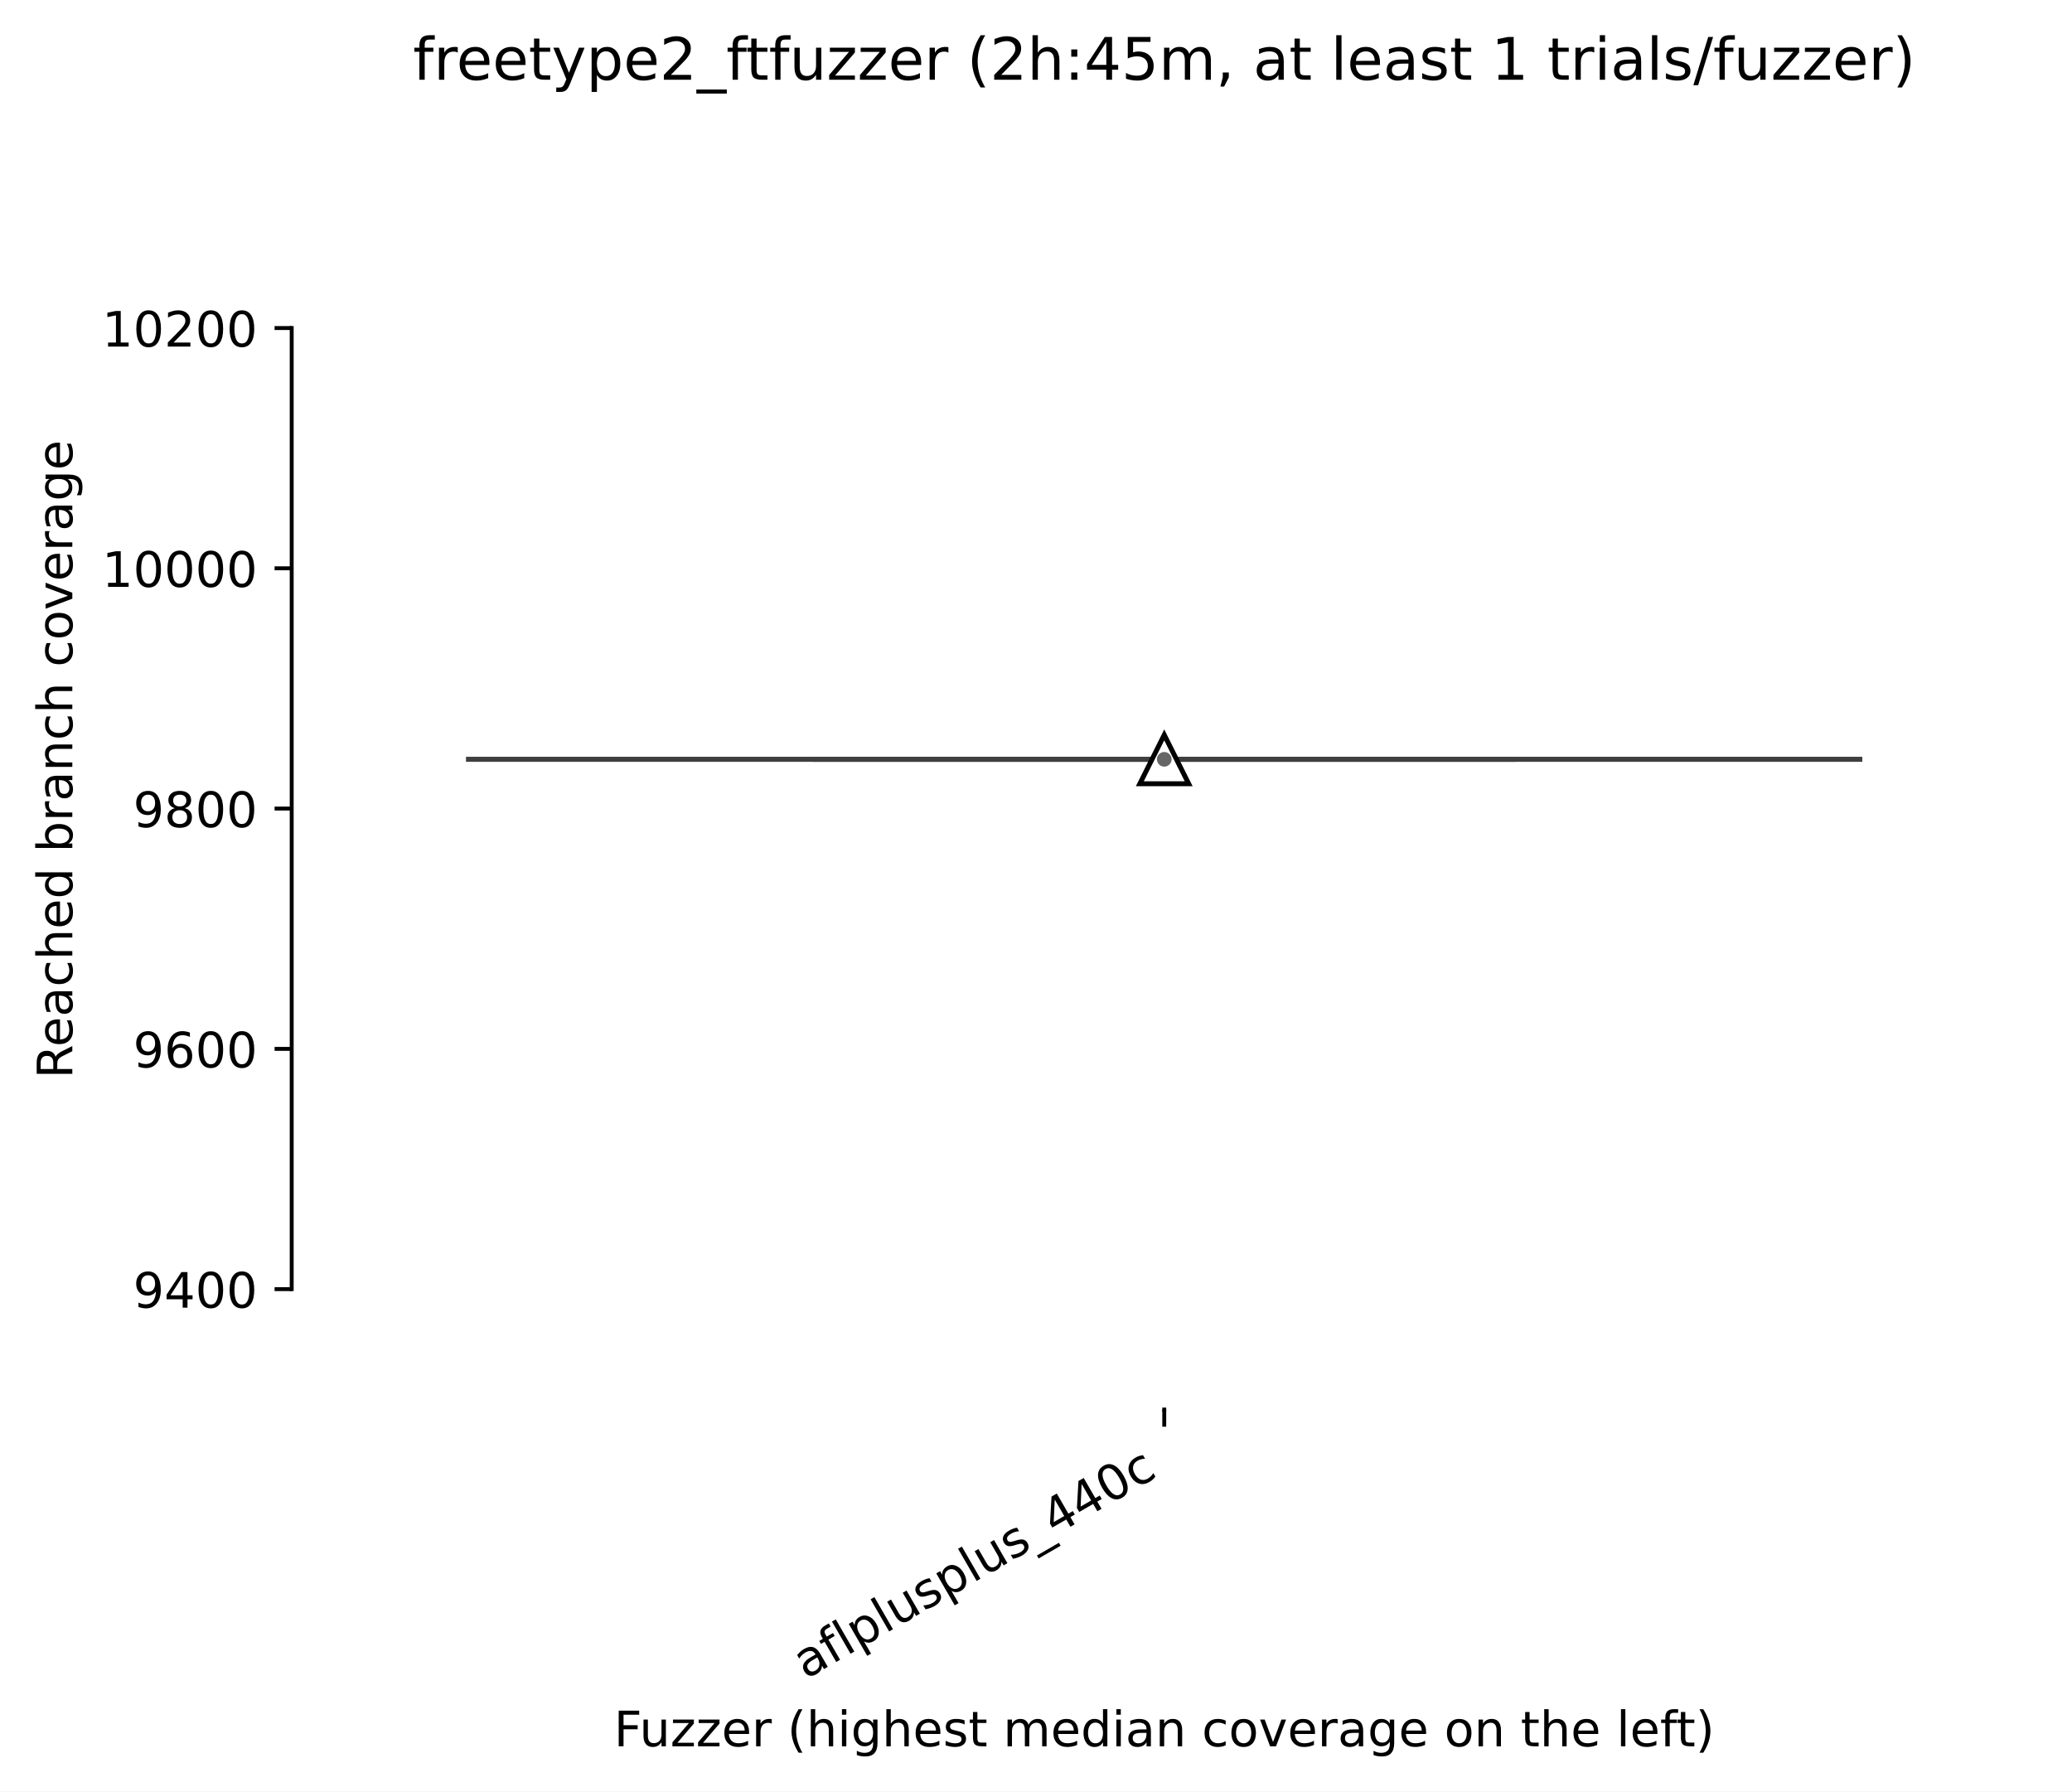
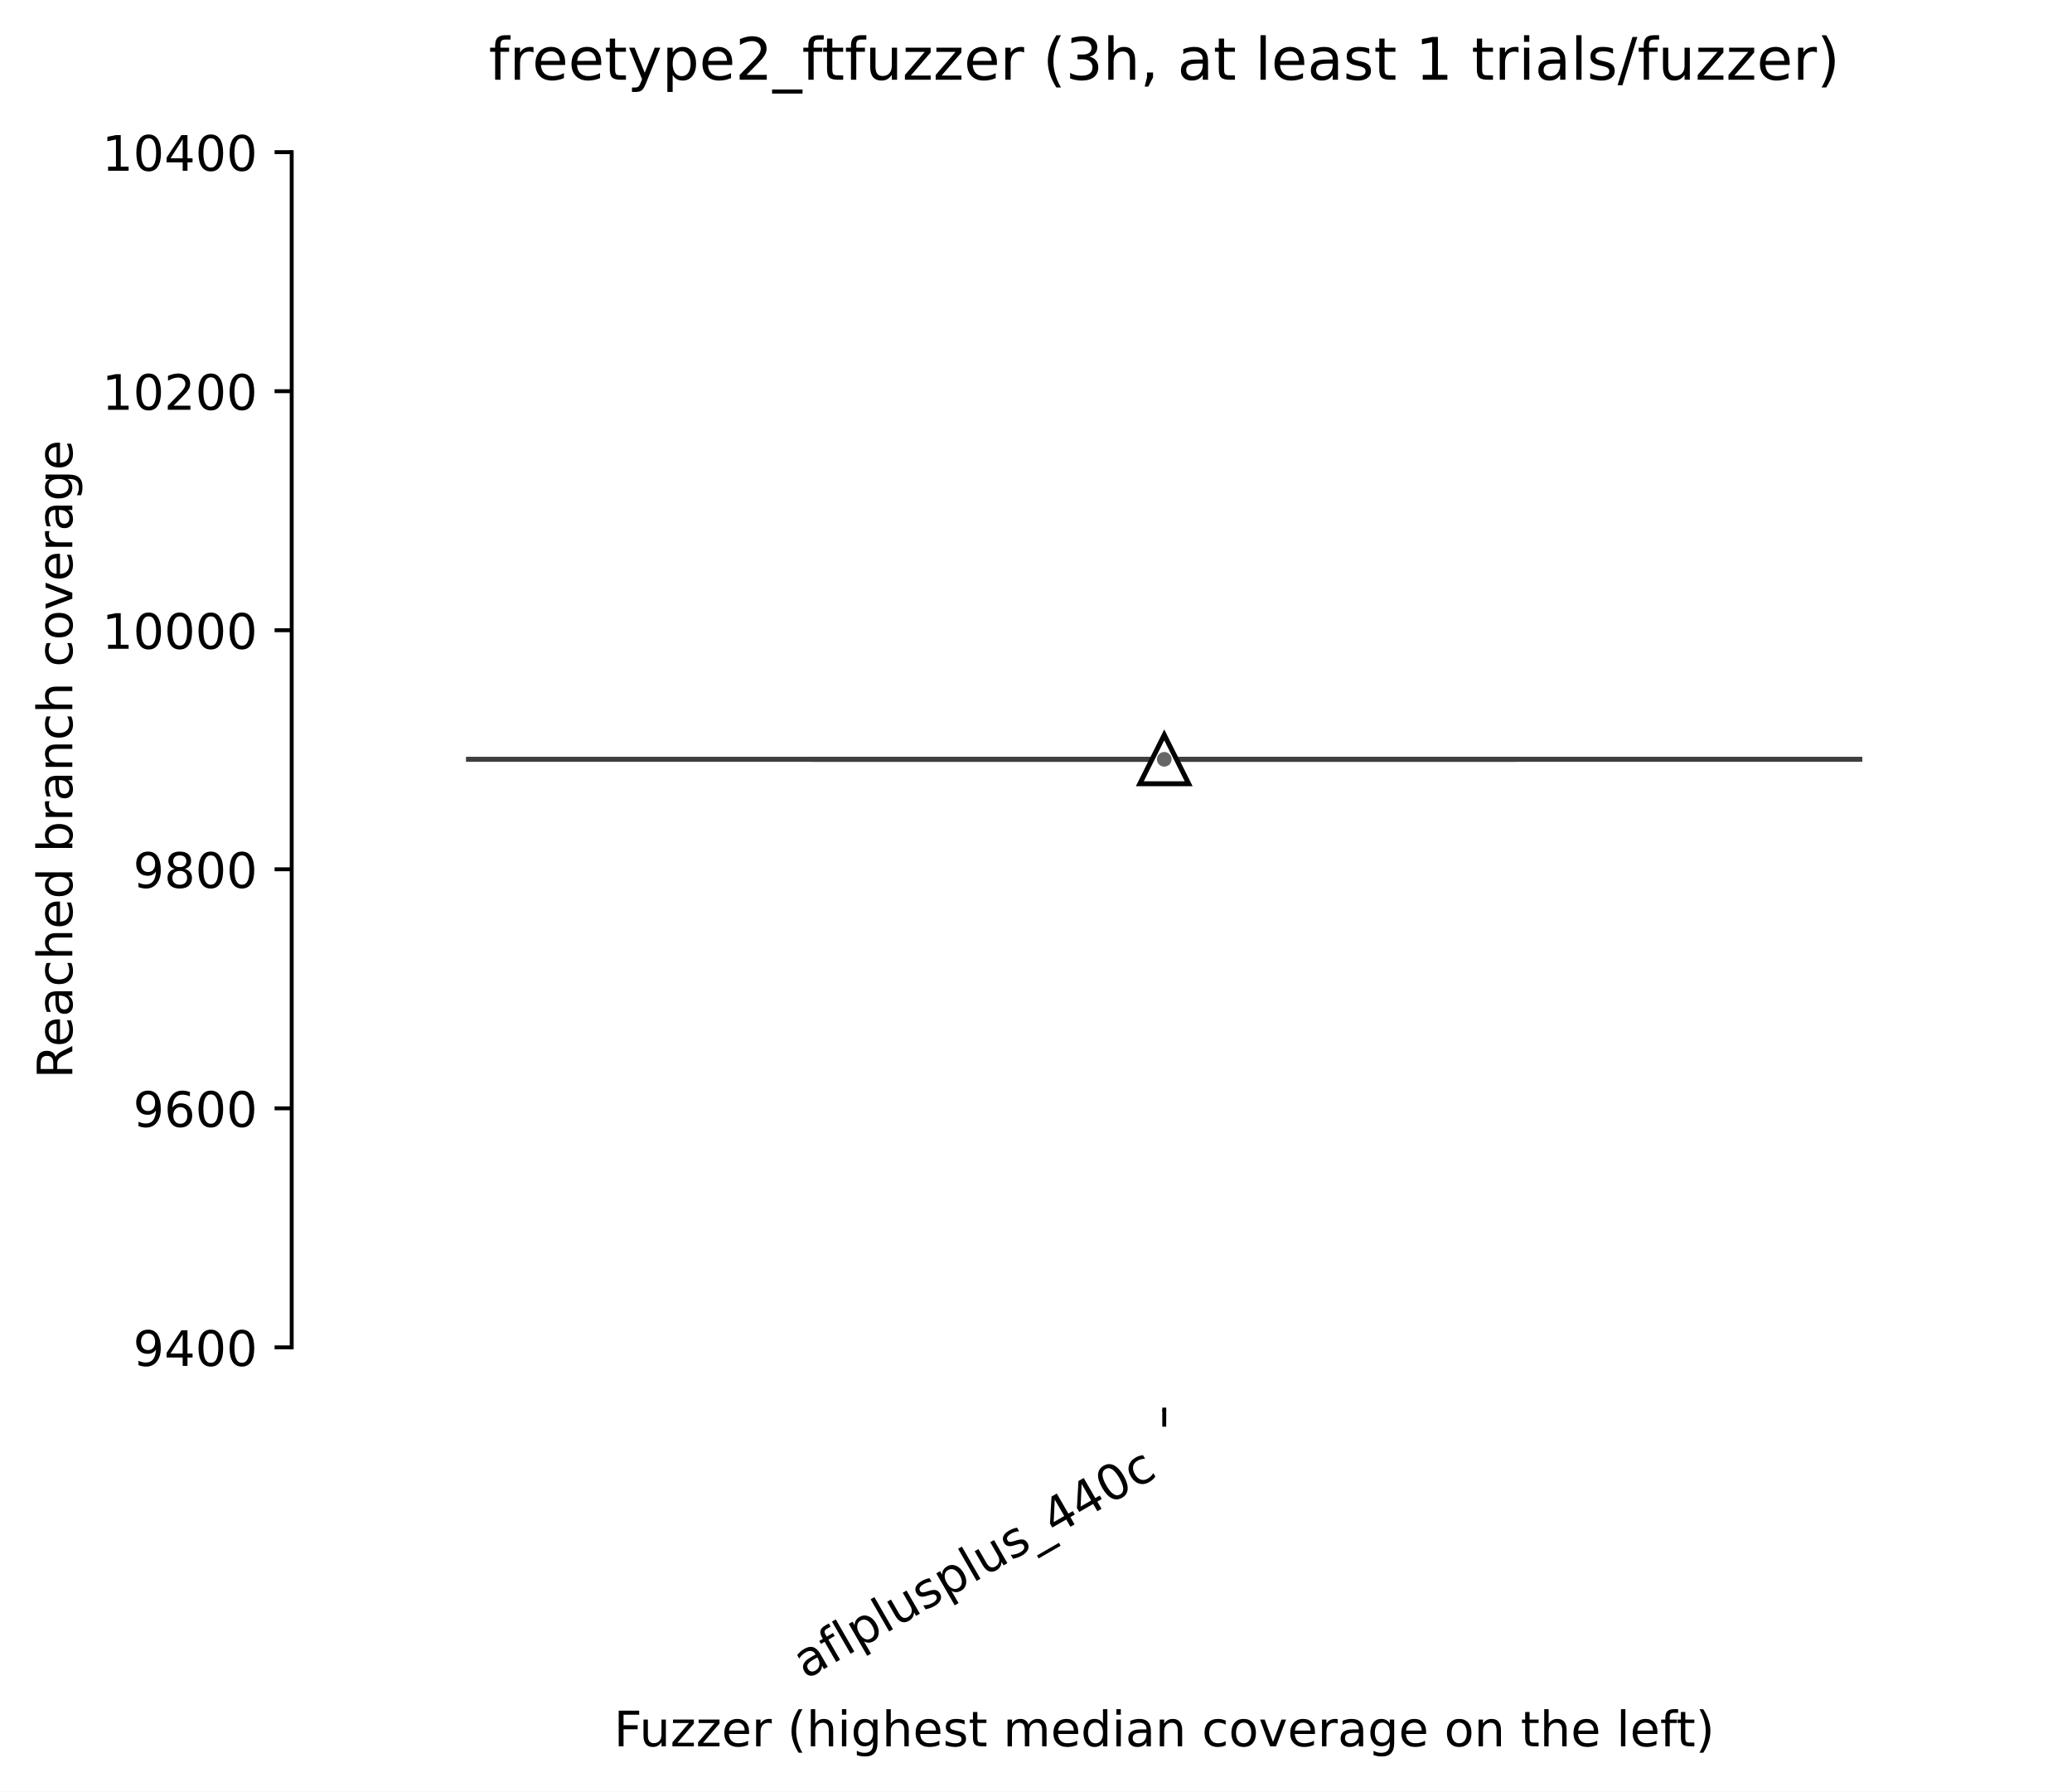
<svg xmlns="http://www.w3.org/2000/svg" xmlns:xlink="http://www.w3.org/1999/xlink" width="424.011pt" height="366.61pt" viewBox="0 0 424.011 366.61" version="1.1">
  <defs>
    <style type="text/css">*{stroke-linejoin: round; stroke-linecap: butt}</style>
  </defs>
  <g id="figure_1">
    <g id="patch_1">
      <path d="M 0 366.61  L 424.011 366.61  L 424.011 -0  L 0 -0  z " style="fill: #ffffff" />
    </g>
    <g id="axes_1">
      <g id="patch_2">
        <path d="M 59.691 288.43  L 416.811 288.43  L 416.811 22.318  L 59.691 22.318  z " style="fill: #ffffff" />
      </g>
      <g id="matplotlib.axis_1">
        <g id="xtick_1">
          <g id="line2d_1">
            <defs>
-               <path id="m649612349c" d="M 0 0  L 0 3.5  " style="stroke: #000000; stroke-width: 0.8" />
+               <path id="m489da31602" d="M 0 0  L 0 3.5  " style="stroke: #000000; stroke-width: 0.8" />
            </defs>
            <g>
-               <use xlink:href="#m649612349c" x="238.251" y="288.43" style="stroke: #000000; stroke-width: 0.8" />
+               <use xlink:href="#m489da31602" x="238.251" y="288.43" style="stroke: #000000; stroke-width: 0.8" />
            </g>
          </g>
          <g id="text_1">
            <g transform="translate(164.8804 343.6903) rotate(-30) scale(0.1 -0.1)">
              <defs>
                <path id="DejaVuSans-61" d="M 2194 1759  Q 1497 1759 1228 1600  Q 959 1441 959 1056  Q 959 750 1161 570  Q 1363 391 1709 391  Q 2188 391 2477 730  Q 2766 1069 2766 1631  L 2766 1759  L 2194 1759  z M 3341 1997  L 3341 0  L 2766 0  L 2766 531  Q 2569 213 2275 61  Q 1981 -91 1556 -91  Q 1019 -91 701 211  Q 384 513 384 1019  Q 384 1609 779 1909  Q 1175 2209 1959 2209  L 2766 2209  L 2766 2266  Q 2766 2663 2505 2880  Q 2244 3097 1772 3097  Q 1472 3097 1187 3025  Q 903 2953 641 2809  L 641 3341  Q 956 3463 1253 3523  Q 1550 3584 1831 3584  Q 2591 3584 2966 3190  Q 3341 2797 3341 1997  z " transform="scale(0.015625)" />
                <path id="DejaVuSans-66" d="M 2375 4863  L 2375 4384  L 1825 4384  Q 1516 4384 1395 4259  Q 1275 4134 1275 3809  L 1275 3500  L 2222 3500  L 2222 3053  L 1275 3053  L 1275 0  L 697 0  L 697 3053  L 147 3053  L 147 3500  L 697 3500  L 697 3744  Q 697 4328 969 4595  Q 1241 4863 1831 4863  L 2375 4863  z " transform="scale(0.015625)" />
                <path id="DejaVuSans-6c" d="M 603 4863  L 1178 4863  L 1178 0  L 603 0  L 603 4863  z " transform="scale(0.015625)" />
                <path id="DejaVuSans-70" d="M 1159 525  L 1159 -1331  L 581 -1331  L 581 3500  L 1159 3500  L 1159 2969  Q 1341 3281 1617 3432  Q 1894 3584 2278 3584  Q 2916 3584 3314 3078  Q 3713 2572 3713 1747  Q 3713 922 3314 415  Q 2916 -91 2278 -91  Q 1894 -91 1617 61  Q 1341 213 1159 525  z M 3116 1747  Q 3116 2381 2855 2742  Q 2594 3103 2138 3103  Q 1681 3103 1420 2742  Q 1159 2381 1159 1747  Q 1159 1113 1420 752  Q 1681 391 2138 391  Q 2594 391 2855 752  Q 3116 1113 3116 1747  z " transform="scale(0.015625)" />
                <path id="DejaVuSans-75" d="M 544 1381  L 544 3500  L 1119 3500  L 1119 1403  Q 1119 906 1312 657  Q 1506 409 1894 409  Q 2359 409 2629 706  Q 2900 1003 2900 1516  L 2900 3500  L 3475 3500  L 3475 0  L 2900 0  L 2900 538  Q 2691 219 2414 64  Q 2138 -91 1772 -91  Q 1169 -91 856 284  Q 544 659 544 1381  z M 1991 3584  L 1991 3584  z " transform="scale(0.015625)" />
                <path id="DejaVuSans-73" d="M 2834 3397  L 2834 2853  Q 2591 2978 2328 3040  Q 2066 3103 1784 3103  Q 1356 3103 1142 2972  Q 928 2841 928 2578  Q 928 2378 1081 2264  Q 1234 2150 1697 2047  L 1894 2003  Q 2506 1872 2764 1633  Q 3022 1394 3022 966  Q 3022 478 2636 193  Q 2250 -91 1575 -91  Q 1294 -91 989 -36  Q 684 19 347 128  L 347 722  Q 666 556 975 473  Q 1284 391 1588 391  Q 1994 391 2212 530  Q 2431 669 2431 922  Q 2431 1156 2273 1281  Q 2116 1406 1581 1522  L 1381 1569  Q 847 1681 609 1914  Q 372 2147 372 2553  Q 372 3047 722 3315  Q 1072 3584 1716 3584  Q 2034 3584 2315 3537  Q 2597 3491 2834 3397  z " transform="scale(0.015625)" />
                <path id="DejaVuSans-5f" d="M 3263 -1063  L 3263 -1509  L -63 -1509  L -63 -1063  L 3263 -1063  z " transform="scale(0.015625)" />
                <path id="DejaVuSans-34" d="M 2419 4116  L 825 1625  L 2419 1625  L 2419 4116  z M 2253 4666  L 3047 4666  L 3047 1625  L 3713 1625  L 3713 1100  L 3047 1100  L 3047 0  L 2419 0  L 2419 1100  L 313 1100  L 313 1709  L 2253 4666  z " transform="scale(0.015625)" />
                <path id="DejaVuSans-30" d="M 2034 4250  Q 1547 4250 1301 3770  Q 1056 3291 1056 2328  Q 1056 1369 1301 889  Q 1547 409 2034 409  Q 2525 409 2770 889  Q 3016 1369 3016 2328  Q 3016 3291 2770 3770  Q 2525 4250 2034 4250  z M 2034 4750  Q 2819 4750 3233 4129  Q 3647 3509 3647 2328  Q 3647 1150 3233 529  Q 2819 -91 2034 -91  Q 1250 -91 836 529  Q 422 1150 422 2328  Q 422 3509 836 4129  Q 1250 4750 2034 4750  z " transform="scale(0.015625)" />
                <path id="DejaVuSans-63" d="M 3122 3366  L 3122 2828  Q 2878 2963 2633 3030  Q 2388 3097 2138 3097  Q 1578 3097 1268 2742  Q 959 2388 959 1747  Q 959 1106 1268 751  Q 1578 397 2138 397  Q 2388 397 2633 464  Q 2878 531 3122 666  L 3122 134  Q 2881 22 2623 -34  Q 2366 -91 2075 -91  Q 1284 -91 818 406  Q 353 903 353 1747  Q 353 2603 823 3093  Q 1294 3584 2113 3584  Q 2378 3584 2631 3529  Q 2884 3475 3122 3366  z " transform="scale(0.015625)" />
              </defs>
              <use xlink:href="#DejaVuSans-61" />
              <use xlink:href="#DejaVuSans-66" transform="translate(61.2793 0)" />
              <use xlink:href="#DejaVuSans-6c" transform="translate(96.48438 0)" />
              <use xlink:href="#DejaVuSans-70" transform="translate(124.2676 0)" />
              <use xlink:href="#DejaVuSans-6c" transform="translate(187.7441 0)" />
              <use xlink:href="#DejaVuSans-75" transform="translate(215.5273 0)" />
              <use xlink:href="#DejaVuSans-73" transform="translate(278.9062 0)" />
              <use xlink:href="#DejaVuSans-70" transform="translate(331.0059 0)" />
              <use xlink:href="#DejaVuSans-6c" transform="translate(394.4824 0)" />
              <use xlink:href="#DejaVuSans-75" transform="translate(422.2656 0)" />
              <use xlink:href="#DejaVuSans-73" transform="translate(485.6445 0)" />
              <use xlink:href="#DejaVuSans-5f" transform="translate(537.7441 0)" />
              <use xlink:href="#DejaVuSans-34" transform="translate(587.7441 0)" />
              <use xlink:href="#DejaVuSans-34" transform="translate(651.3672 0)" />
              <use xlink:href="#DejaVuSans-30" transform="translate(714.9902 0)" />
              <use xlink:href="#DejaVuSans-63" transform="translate(778.6133 0)" />
            </g>
          </g>
        </g>
        <g id="text_2">
          <g transform="translate(125.6327 357.3306) scale(0.1 -0.1)">
            <defs>
              <path id="DejaVuSans-46" d="M 628 4666  L 3309 4666  L 3309 4134  L 1259 4134  L 1259 2759  L 3109 2759  L 3109 2228  L 1259 2228  L 1259 0  L 628 0  L 628 4666  z " transform="scale(0.015625)" />
              <path id="DejaVuSans-7a" d="M 353 3500  L 3084 3500  L 3084 2975  L 922 459  L 3084 459  L 3084 0  L 275 0  L 275 525  L 2438 3041  L 353 3041  L 353 3500  z " transform="scale(0.015625)" />
              <path id="DejaVuSans-65" d="M 3597 1894  L 3597 1613  L 953 1613  Q 991 1019 1311 708  Q 1631 397 2203 397  Q 2534 397 2845 478  Q 3156 559 3463 722  L 3463 178  Q 3153 47 2828 -22  Q 2503 -91 2169 -91  Q 1331 -91 842 396  Q 353 884 353 1716  Q 353 2575 817 3079  Q 1281 3584 2069 3584  Q 2775 3584 3186 3129  Q 3597 2675 3597 1894  z M 3022 2063  Q 3016 2534 2758 2815  Q 2500 3097 2075 3097  Q 1594 3097 1305 2825  Q 1016 2553 972 2059  L 3022 2063  z " transform="scale(0.015625)" />
              <path id="DejaVuSans-72" d="M 2631 2963  Q 2534 3019 2420 3045  Q 2306 3072 2169 3072  Q 1681 3072 1420 2755  Q 1159 2438 1159 1844  L 1159 0  L 581 0  L 581 3500  L 1159 3500  L 1159 2956  Q 1341 3275 1631 3429  Q 1922 3584 2338 3584  Q 2397 3584 2469 3576  Q 2541 3569 2628 3553  L 2631 2963  z " transform="scale(0.015625)" />
              <path id="DejaVuSans-20" transform="scale(0.015625)" />
              <path id="DejaVuSans-28" d="M 1984 4856  Q 1566 4138 1362 3434  Q 1159 2731 1159 2009  Q 1159 1288 1364 580  Q 1569 -128 1984 -844  L 1484 -844  Q 1016 -109 783 600  Q 550 1309 550 2009  Q 550 2706 781 3412  Q 1013 4119 1484 4856  L 1984 4856  z " transform="scale(0.015625)" />
              <path id="DejaVuSans-68" d="M 3513 2113  L 3513 0  L 2938 0  L 2938 2094  Q 2938 2591 2744 2837  Q 2550 3084 2163 3084  Q 1697 3084 1428 2787  Q 1159 2491 1159 1978  L 1159 0  L 581 0  L 581 4863  L 1159 4863  L 1159 2956  Q 1366 3272 1645 3428  Q 1925 3584 2291 3584  Q 2894 3584 3203 3211  Q 3513 2838 3513 2113  z " transform="scale(0.015625)" />
              <path id="DejaVuSans-69" d="M 603 3500  L 1178 3500  L 1178 0  L 603 0  L 603 3500  z M 603 4863  L 1178 4863  L 1178 4134  L 603 4134  L 603 4863  z " transform="scale(0.015625)" />
              <path id="DejaVuSans-67" d="M 2906 1791  Q 2906 2416 2648 2759  Q 2391 3103 1925 3103  Q 1463 3103 1205 2759  Q 947 2416 947 1791  Q 947 1169 1205 825  Q 1463 481 1925 481  Q 2391 481 2648 825  Q 2906 1169 2906 1791  z M 3481 434  Q 3481 -459 3084 -895  Q 2688 -1331 1869 -1331  Q 1566 -1331 1297 -1286  Q 1028 -1241 775 -1147  L 775 -588  Q 1028 -725 1275 -790  Q 1522 -856 1778 -856  Q 2344 -856 2625 -561  Q 2906 -266 2906 331  L 2906 616  Q 2728 306 2450 153  Q 2172 0 1784 0  Q 1141 0 747 490  Q 353 981 353 1791  Q 353 2603 747 3093  Q 1141 3584 1784 3584  Q 2172 3584 2450 3431  Q 2728 3278 2906 2969  L 2906 3500  L 3481 3500  L 3481 434  z " transform="scale(0.015625)" />
              <path id="DejaVuSans-74" d="M 1172 4494  L 1172 3500  L 2356 3500  L 2356 3053  L 1172 3053  L 1172 1153  Q 1172 725 1289 603  Q 1406 481 1766 481  L 2356 481  L 2356 0  L 1766 0  Q 1100 0 847 248  Q 594 497 594 1153  L 594 3053  L 172 3053  L 172 3500  L 594 3500  L 594 4494  L 1172 4494  z " transform="scale(0.015625)" />
              <path id="DejaVuSans-6d" d="M 3328 2828  Q 3544 3216 3844 3400  Q 4144 3584 4550 3584  Q 5097 3584 5394 3201  Q 5691 2819 5691 2113  L 5691 0  L 5113 0  L 5113 2094  Q 5113 2597 4934 2840  Q 4756 3084 4391 3084  Q 3944 3084 3684 2787  Q 3425 2491 3425 1978  L 3425 0  L 2847 0  L 2847 2094  Q 2847 2600 2669 2842  Q 2491 3084 2119 3084  Q 1678 3084 1418 2786  Q 1159 2488 1159 1978  L 1159 0  L 581 0  L 581 3500  L 1159 3500  L 1159 2956  Q 1356 3278 1631 3431  Q 1906 3584 2284 3584  Q 2666 3584 2933 3390  Q 3200 3197 3328 2828  z " transform="scale(0.015625)" />
              <path id="DejaVuSans-64" d="M 2906 2969  L 2906 4863  L 3481 4863  L 3481 0  L 2906 0  L 2906 525  Q 2725 213 2448 61  Q 2172 -91 1784 -91  Q 1150 -91 751 415  Q 353 922 353 1747  Q 353 2572 751 3078  Q 1150 3584 1784 3584  Q 2172 3584 2448 3432  Q 2725 3281 2906 2969  z M 947 1747  Q 947 1113 1208 752  Q 1469 391 1925 391  Q 2381 391 2643 752  Q 2906 1113 2906 1747  Q 2906 2381 2643 2742  Q 2381 3103 1925 3103  Q 1469 3103 1208 2742  Q 947 2381 947 1747  z " transform="scale(0.015625)" />
              <path id="DejaVuSans-6e" d="M 3513 2113  L 3513 0  L 2938 0  L 2938 2094  Q 2938 2591 2744 2837  Q 2550 3084 2163 3084  Q 1697 3084 1428 2787  Q 1159 2491 1159 1978  L 1159 0  L 581 0  L 581 3500  L 1159 3500  L 1159 2956  Q 1366 3272 1645 3428  Q 1925 3584 2291 3584  Q 2894 3584 3203 3211  Q 3513 2838 3513 2113  z " transform="scale(0.015625)" />
              <path id="DejaVuSans-6f" d="M 1959 3097  Q 1497 3097 1228 2736  Q 959 2375 959 1747  Q 959 1119 1226 758  Q 1494 397 1959 397  Q 2419 397 2687 759  Q 2956 1122 2956 1747  Q 2956 2369 2687 2733  Q 2419 3097 1959 3097  z M 1959 3584  Q 2709 3584 3137 3096  Q 3566 2609 3566 1747  Q 3566 888 3137 398  Q 2709 -91 1959 -91  Q 1206 -91 779 398  Q 353 888 353 1747  Q 353 2609 779 3096  Q 1206 3584 1959 3584  z " transform="scale(0.015625)" />
              <path id="DejaVuSans-76" d="M 191 3500  L 800 3500  L 1894 563  L 2988 3500  L 3597 3500  L 2284 0  L 1503 0  L 191 3500  z " transform="scale(0.015625)" />
              <path id="DejaVuSans-29" d="M 513 4856  L 1013 4856  Q 1481 4119 1714 3412  Q 1947 2706 1947 2009  Q 1947 1309 1714 600  Q 1481 -109 1013 -844  L 513 -844  Q 928 -128 1133 580  Q 1338 1288 1338 2009  Q 1338 2731 1133 3434  Q 928 4138 513 4856  z " transform="scale(0.015625)" />
            </defs>
            <use xlink:href="#DejaVuSans-46" />
            <use xlink:href="#DejaVuSans-75" transform="translate(52.01953 0)" />
            <use xlink:href="#DejaVuSans-7a" transform="translate(115.3984 0)" />
            <use xlink:href="#DejaVuSans-7a" transform="translate(167.8887 0)" />
            <use xlink:href="#DejaVuSans-65" transform="translate(220.3789 0)" />
            <use xlink:href="#DejaVuSans-72" transform="translate(281.9023 0)" />
            <use xlink:href="#DejaVuSans-20" transform="translate(323.0156 0)" />
            <use xlink:href="#DejaVuSans-28" transform="translate(354.8027 0)" />
            <use xlink:href="#DejaVuSans-68" transform="translate(393.8164 0)" />
            <use xlink:href="#DejaVuSans-69" transform="translate(457.1953 0)" />
            <use xlink:href="#DejaVuSans-67" transform="translate(484.9785 0)" />
            <use xlink:href="#DejaVuSans-68" transform="translate(548.4551 0)" />
            <use xlink:href="#DejaVuSans-65" transform="translate(611.834 0)" />
            <use xlink:href="#DejaVuSans-73" transform="translate(673.3574 0)" />
            <use xlink:href="#DejaVuSans-74" transform="translate(725.457 0)" />
            <use xlink:href="#DejaVuSans-20" transform="translate(764.666 0)" />
            <use xlink:href="#DejaVuSans-6d" transform="translate(796.4531 0)" />
            <use xlink:href="#DejaVuSans-65" transform="translate(893.8652 0)" />
            <use xlink:href="#DejaVuSans-64" transform="translate(955.3887 0)" />
            <use xlink:href="#DejaVuSans-69" transform="translate(1018.865 0)" />
            <use xlink:href="#DejaVuSans-61" transform="translate(1046.648 0)" />
            <use xlink:href="#DejaVuSans-6e" transform="translate(1107.928 0)" />
            <use xlink:href="#DejaVuSans-20" transform="translate(1171.307 0)" />
            <use xlink:href="#DejaVuSans-63" transform="translate(1203.094 0)" />
            <use xlink:href="#DejaVuSans-6f" transform="translate(1258.074 0)" />
            <use xlink:href="#DejaVuSans-76" transform="translate(1319.256 0)" />
            <use xlink:href="#DejaVuSans-65" transform="translate(1378.436 0)" />
            <use xlink:href="#DejaVuSans-72" transform="translate(1439.959 0)" />
            <use xlink:href="#DejaVuSans-61" transform="translate(1481.072 0)" />
            <use xlink:href="#DejaVuSans-67" transform="translate(1542.352 0)" />
            <use xlink:href="#DejaVuSans-65" transform="translate(1605.828 0)" />
            <use xlink:href="#DejaVuSans-20" transform="translate(1667.352 0)" />
            <use xlink:href="#DejaVuSans-6f" transform="translate(1699.139 0)" />
            <use xlink:href="#DejaVuSans-6e" transform="translate(1760.32 0)" />
            <use xlink:href="#DejaVuSans-20" transform="translate(1823.699 0)" />
            <use xlink:href="#DejaVuSans-74" transform="translate(1855.486 0)" />
            <use xlink:href="#DejaVuSans-68" transform="translate(1894.695 0)" />
            <use xlink:href="#DejaVuSans-65" transform="translate(1958.074 0)" />
            <use xlink:href="#DejaVuSans-20" transform="translate(2019.598 0)" />
            <use xlink:href="#DejaVuSans-6c" transform="translate(2051.385 0)" />
            <use xlink:href="#DejaVuSans-65" transform="translate(2079.168 0)" />
            <use xlink:href="#DejaVuSans-66" transform="translate(2140.691 0)" />
            <use xlink:href="#DejaVuSans-74" transform="translate(2174.146 0)" />
            <use xlink:href="#DejaVuSans-29" transform="translate(2213.355 0)" />
          </g>
        </g>
      </g>
      <g id="matplotlib.axis_2">
        <g id="ytick_1">
          <g id="line2d_2">
            <defs>
-               <path id="mb5791c9224" d="M 0 0  L -3.5 0  " style="stroke: #000000; stroke-width: 0.8" />
+               <path id="m769767be77" d="M 0 0  L -3.5 0  " style="stroke: #000000; stroke-width: 0.8" />
            </defs>
            <g>
-               <use xlink:href="#mb5791c9224" x="59.691" y="263.785" style="stroke: #000000; stroke-width: 0.8" />
+               <use xlink:href="#m769767be77" x="59.691" y="275.698" style="stroke: #000000; stroke-width: 0.8" />
            </g>
          </g>
          <g id="text_3">
-             <g transform="translate(27.24063 267.5838) scale(0.1 -0.1)">
+             <g transform="translate(27.24063 279.4975) scale(0.1 -0.1)">
              <defs>
                <path id="DejaVuSans-39" d="M 703 97  L 703 672  Q 941 559 1184 500  Q 1428 441 1663 441  Q 2288 441 2617 861  Q 2947 1281 2994 2138  Q 2813 1869 2534 1725  Q 2256 1581 1919 1581  Q 1219 1581 811 2004  Q 403 2428 403 3163  Q 403 3881 828 4315  Q 1253 4750 1959 4750  Q 2769 4750 3195 4129  Q 3622 3509 3622 2328  Q 3622 1225 3098 567  Q 2575 -91 1691 -91  Q 1453 -91 1209 -44  Q 966 3 703 97  z M 1959 2075  Q 2384 2075 2632 2365  Q 2881 2656 2881 3163  Q 2881 3666 2632 3958  Q 2384 4250 1959 4250  Q 1534 4250 1286 3958  Q 1038 3666 1038 3163  Q 1038 2656 1286 2365  Q 1534 2075 1959 2075  z " transform="scale(0.015625)" />
              </defs>
              <use xlink:href="#DejaVuSans-39" />
              <use xlink:href="#DejaVuSans-34" transform="translate(63.62305 0)" />
              <use xlink:href="#DejaVuSans-30" transform="translate(127.2461 0)" />
              <use xlink:href="#DejaVuSans-30" transform="translate(190.8691 0)" />
            </g>
          </g>
        </g>
        <g id="ytick_2">
          <g id="line2d_3">
            <g>
-               <use xlink:href="#mb5791c9224" x="59.691" y="214.619" style="stroke: #000000; stroke-width: 0.8" />
+               <use xlink:href="#m769767be77" x="59.691" y="226.786" style="stroke: #000000; stroke-width: 0.8" />
            </g>
          </g>
          <g id="text_4">
-             <g transform="translate(27.24063 218.4181) scale(0.1 -0.1)">
+             <g transform="translate(27.24063 230.5852) scale(0.1 -0.1)">
              <defs>
                <path id="DejaVuSans-36" d="M 2113 2584  Q 1688 2584 1439 2293  Q 1191 2003 1191 1497  Q 1191 994 1439 701  Q 1688 409 2113 409  Q 2538 409 2786 701  Q 3034 994 3034 1497  Q 3034 2003 2786 2293  Q 2538 2584 2113 2584  z M 3366 4563  L 3366 3988  Q 3128 4100 2886 4159  Q 2644 4219 2406 4219  Q 1781 4219 1451 3797  Q 1122 3375 1075 2522  Q 1259 2794 1537 2939  Q 1816 3084 2150 3084  Q 2853 3084 3261 2657  Q 3669 2231 3669 1497  Q 3669 778 3244 343  Q 2819 -91 2113 -91  Q 1303 -91 875 529  Q 447 1150 447 2328  Q 447 3434 972 4092  Q 1497 4750 2381 4750  Q 2619 4750 2861 4703  Q 3103 4656 3366 4563  z " transform="scale(0.015625)" />
              </defs>
              <use xlink:href="#DejaVuSans-39" />
              <use xlink:href="#DejaVuSans-36" transform="translate(63.62305 0)" />
              <use xlink:href="#DejaVuSans-30" transform="translate(127.2461 0)" />
              <use xlink:href="#DejaVuSans-30" transform="translate(190.8691 0)" />
            </g>
          </g>
        </g>
        <g id="ytick_3">
          <g id="line2d_4">
            <g>
-               <use xlink:href="#mb5791c9224" x="59.691" y="165.453" style="stroke: #000000; stroke-width: 0.8" />
+               <use xlink:href="#m769767be77" x="59.691" y="177.874" style="stroke: #000000; stroke-width: 0.8" />
            </g>
          </g>
          <g id="text_5">
-             <g transform="translate(27.24063 169.2523) scale(0.1 -0.1)">
+             <g transform="translate(27.24063 181.673) scale(0.1 -0.1)">
              <defs>
                <path id="DejaVuSans-38" d="M 2034 2216  Q 1584 2216 1326 1975  Q 1069 1734 1069 1313  Q 1069 891 1326 650  Q 1584 409 2034 409  Q 2484 409 2743 651  Q 3003 894 3003 1313  Q 3003 1734 2745 1975  Q 2488 2216 2034 2216  z M 1403 2484  Q 997 2584 770 2862  Q 544 3141 544 3541  Q 544 4100 942 4425  Q 1341 4750 2034 4750  Q 2731 4750 3128 4425  Q 3525 4100 3525 3541  Q 3525 3141 3298 2862  Q 3072 2584 2669 2484  Q 3125 2378 3379 2068  Q 3634 1759 3634 1313  Q 3634 634 3220 271  Q 2806 -91 2034 -91  Q 1263 -91 848 271  Q 434 634 434 1313  Q 434 1759 690 2068  Q 947 2378 1403 2484  z M 1172 3481  Q 1172 3119 1398 2916  Q 1625 2713 2034 2713  Q 2441 2713 2670 2916  Q 2900 3119 2900 3481  Q 2900 3844 2670 4047  Q 2441 4250 2034 4250  Q 1625 4250 1398 4047  Q 1172 3844 1172 3481  z " transform="scale(0.015625)" />
              </defs>
              <use xlink:href="#DejaVuSans-39" />
              <use xlink:href="#DejaVuSans-38" transform="translate(63.62305 0)" />
              <use xlink:href="#DejaVuSans-30" transform="translate(127.2461 0)" />
              <use xlink:href="#DejaVuSans-30" transform="translate(190.8691 0)" />
            </g>
          </g>
        </g>
        <g id="ytick_4">
          <g id="line2d_5">
            <g>
-               <use xlink:href="#mb5791c9224" x="59.691" y="116.287" style="stroke: #000000; stroke-width: 0.8" />
+               <use xlink:href="#m769767be77" x="59.691" y="128.962" style="stroke: #000000; stroke-width: 0.8" />
            </g>
          </g>
          <g id="text_6">
-             <g transform="translate(20.87813 120.0866) scale(0.1 -0.1)">
+             <g transform="translate(20.87813 132.7607) scale(0.1 -0.1)">
              <defs>
                <path id="DejaVuSans-31" d="M 794 531  L 1825 531  L 1825 4091  L 703 3866  L 703 4441  L 1819 4666  L 2450 4666  L 2450 531  L 3481 531  L 3481 0  L 794 0  L 794 531  z " transform="scale(0.015625)" />
              </defs>
              <use xlink:href="#DejaVuSans-31" />
              <use xlink:href="#DejaVuSans-30" transform="translate(63.62305 0)" />
              <use xlink:href="#DejaVuSans-30" transform="translate(127.2461 0)" />
              <use xlink:href="#DejaVuSans-30" transform="translate(190.8691 0)" />
              <use xlink:href="#DejaVuSans-30" transform="translate(254.4922 0)" />
            </g>
          </g>
        </g>
        <g id="ytick_5">
          <g id="line2d_6">
            <g>
-               <use xlink:href="#mb5791c9224" x="59.691" y="67.122" style="stroke: #000000; stroke-width: 0.8" />
+               <use xlink:href="#m769767be77" x="59.691" y="80.049" style="stroke: #000000; stroke-width: 0.8" />
            </g>
          </g>
          <g id="text_7">
-             <g transform="translate(20.87813 70.92085) scale(0.1 -0.1)">
+             <g transform="translate(20.87813 83.84847) scale(0.1 -0.1)">
              <defs>
                <path id="DejaVuSans-32" d="M 1228 531  L 3431 531  L 3431 0  L 469 0  L 469 531  Q 828 903 1448 1529  Q 2069 2156 2228 2338  Q 2531 2678 2651 2914  Q 2772 3150 2772 3378  Q 2772 3750 2511 3984  Q 2250 4219 1831 4219  Q 1534 4219 1204 4116  Q 875 4013 500 3803  L 500 4441  Q 881 4594 1212 4672  Q 1544 4750 1819 4750  Q 2544 4750 2975 4387  Q 3406 4025 3406 3419  Q 3406 3131 3298 2873  Q 3191 2616 2906 2266  Q 2828 2175 2409 1742  Q 1991 1309 1228 531  z " transform="scale(0.015625)" />
              </defs>
              <use xlink:href="#DejaVuSans-31" />
              <use xlink:href="#DejaVuSans-30" transform="translate(63.62305 0)" />
              <use xlink:href="#DejaVuSans-32" transform="translate(127.2461 0)" />
              <use xlink:href="#DejaVuSans-30" transform="translate(190.8691 0)" />
              <use xlink:href="#DejaVuSans-30" transform="translate(254.4922 0)" />
            </g>
          </g>
        </g>
-         <g id="text_8">
+         <g id="ytick_6">
+           <g id="line2d_7">
+             <g>
+               <use xlink:href="#m769767be77" x="59.691" y="31.137" style="stroke: #000000; stroke-width: 0.8" />
+             </g>
+           </g>
+           <g id="text_8">
+             <g transform="translate(20.87813 34.93622) scale(0.1 -0.1)">
+               <use xlink:href="#DejaVuSans-31" />
+               <use xlink:href="#DejaVuSans-30" transform="translate(63.62305 0)" />
+               <use xlink:href="#DejaVuSans-34" transform="translate(127.2461 0)" />
+               <use xlink:href="#DejaVuSans-30" transform="translate(190.8691 0)" />
+               <use xlink:href="#DejaVuSans-30" transform="translate(254.4922 0)" />
+             </g>
+           </g>
+         </g>
+         <g id="text_9">
          <g transform="translate(14.79844 220.7062) rotate(-90) scale(0.1 -0.1)">
            <defs>
              <path id="DejaVuSans-52" d="M 2841 2188  Q 3044 2119 3236 1894  Q 3428 1669 3622 1275  L 4263 0  L 3584 0  L 2988 1197  Q 2756 1666 2539 1819  Q 2322 1972 1947 1972  L 1259 1972  L 1259 0  L 628 0  L 628 4666  L 2053 4666  Q 2853 4666 3247 4331  Q 3641 3997 3641 3322  Q 3641 2881 3436 2590  Q 3231 2300 2841 2188  z M 1259 4147  L 1259 2491  L 2053 2491  Q 2509 2491 2742 2702  Q 2975 2913 2975 3322  Q 2975 3731 2742 3939  Q 2509 4147 2053 4147  L 1259 4147  z " transform="scale(0.015625)" />
              <path id="DejaVuSans-62" d="M 3116 1747  Q 3116 2381 2855 2742  Q 2594 3103 2138 3103  Q 1681 3103 1420 2742  Q 1159 2381 1159 1747  Q 1159 1113 1420 752  Q 1681 391 2138 391  Q 2594 391 2855 752  Q 3116 1113 3116 1747  z M 1159 2969  Q 1341 3281 1617 3432  Q 1894 3584 2278 3584  Q 2916 3584 3314 3078  Q 3713 2572 3713 1747  Q 3713 922 3314 415  Q 2916 -91 2278 -91  Q 1894 -91 1617 61  Q 1341 213 1159 525  L 1159 0  L 581 0  L 581 4863  L 1159 4863  L 1159 2969  z " transform="scale(0.015625)" />
            </defs>
            <use xlink:href="#DejaVuSans-52" />
            <use xlink:href="#DejaVuSans-65" transform="translate(64.98242 0)" />
            <use xlink:href="#DejaVuSans-61" transform="translate(126.5059 0)" />
            <use xlink:href="#DejaVuSans-63" transform="translate(187.7852 0)" />
            <use xlink:href="#DejaVuSans-68" transform="translate(242.7656 0)" />
            <use xlink:href="#DejaVuSans-65" transform="translate(306.1445 0)" />
            <use xlink:href="#DejaVuSans-64" transform="translate(367.668 0)" />
            <use xlink:href="#DejaVuSans-20" transform="translate(431.1445 0)" />
            <use xlink:href="#DejaVuSans-62" transform="translate(462.9316 0)" />
            <use xlink:href="#DejaVuSans-72" transform="translate(526.4082 0)" />
            <use xlink:href="#DejaVuSans-61" transform="translate(567.5215 0)" />
            <use xlink:href="#DejaVuSans-6e" transform="translate(628.8008 0)" />
            <use xlink:href="#DejaVuSans-63" transform="translate(692.1797 0)" />
            <use xlink:href="#DejaVuSans-68" transform="translate(747.1602 0)" />
            <use xlink:href="#DejaVuSans-20" transform="translate(810.5391 0)" />
            <use xlink:href="#DejaVuSans-63" transform="translate(842.3262 0)" />
            <use xlink:href="#DejaVuSans-6f" transform="translate(897.3066 0)" />
            <use xlink:href="#DejaVuSans-76" transform="translate(958.4883 0)" />
            <use xlink:href="#DejaVuSans-65" transform="translate(1017.668 0)" />
            <use xlink:href="#DejaVuSans-72" transform="translate(1079.191 0)" />
            <use xlink:href="#DejaVuSans-61" transform="translate(1120.305 0)" />
            <use xlink:href="#DejaVuSans-67" transform="translate(1181.584 0)" />
            <use xlink:href="#DejaVuSans-65" transform="translate(1245.061 0)" />
          </g>
        </g>
      </g>
      <g id="patch_3">
-         <path d="M 95.403 155.374  L 381.099 155.374  L 381.099 155.374  L 95.403 155.374  L 95.403 155.374  z " clip-path="url(#pb18d37cb22)" style="fill: #3274a1; stroke: #3f3f3f; stroke-linejoin: miter" />
-       </g>
-       <g id="line2d_7">
-         <path d="M 238.251 155.374  L 238.251 155.374  " clip-path="url(#pb18d37cb22)" style="fill: none; stroke: #3f3f3f" />
+         <path d="M 95.403 155.374  L 381.099 155.374  L 381.099 155.374  L 95.403 155.374  L 95.403 155.374  z " clip-path="url(#pd62ddb3f61)" style="fill: #3274a1; stroke: #3f3f3f; stroke-linejoin: miter" />
      </g>
      <g id="line2d_8">
-         <path d="M 238.251 155.374  L 238.251 155.374  " clip-path="url(#pb18d37cb22)" style="fill: none; stroke: #3f3f3f" />
+         <path d="M 238.251 155.374  L 238.251 155.374  " clip-path="url(#pd62ddb3f61)" style="fill: none; stroke: #3f3f3f" />
      </g>
      <g id="line2d_9">
-         <path d="M 166.827 155.374  L 309.675 155.374  " clip-path="url(#pb18d37cb22)" style="fill: none; stroke: #3f3f3f; stroke-linecap: square" />
+         <path d="M 238.251 155.374  L 238.251 155.374  " clip-path="url(#pd62ddb3f61)" style="fill: none; stroke: #3f3f3f" />
      </g>
      <g id="line2d_10">
-         <path d="M 166.827 155.374  L 309.675 155.374  " clip-path="url(#pb18d37cb22)" style="fill: none; stroke: #3f3f3f; stroke-linecap: square" />
-       </g>
-       <g id="line2d_11" />
-       <g id="line2d_12">
-         <path d="M 95.403 155.374  L 381.099 155.374  " clip-path="url(#pb18d37cb22)" style="fill: none; stroke: #3f3f3f" />
-       </g>
+         <path d="M 166.827 155.374  L 309.675 155.374  " clip-path="url(#pd62ddb3f61)" style="fill: none; stroke: #3f3f3f; stroke-linecap: square" />
+       </g>
+       <g id="line2d_11">
+         <path d="M 166.827 155.374  L 309.675 155.374  " clip-path="url(#pd62ddb3f61)" style="fill: none; stroke: #3f3f3f; stroke-linecap: square" />
+       </g>
+       <g id="line2d_12" />
      <g id="line2d_13">
+         <path d="M 95.403 155.374  L 381.099 155.374  " clip-path="url(#pd62ddb3f61)" style="fill: none; stroke: #3f3f3f" />
+       </g>
+       <g id="line2d_14">
        <defs>
-           <path id="m7312a5c81c" d="M 0 -5  L -5 5  L 5 5  z " style="stroke: #000000; stroke-linejoin: miter" />
+           <path id="m2c7eb6f642" d="M 0 -5  L -5 5  L 5 5  z " style="stroke: #000000; stroke-linejoin: miter" />
        </defs>
-         <g clip-path="url(#pb18d37cb22)">
-           <use xlink:href="#m7312a5c81c" x="238.251" y="155.374" style="fill: #ffffff; stroke: #000000; stroke-linejoin: miter" />
+         <g clip-path="url(#pd62ddb3f61)">
+           <use xlink:href="#m2c7eb6f642" x="238.251" y="155.374" style="fill: #ffffff; stroke: #000000; stroke-linejoin: miter" />
        </g>
      </g>
      <g id="patch_4">
-         <path d="M 59.691 263.785  L 59.691 67.122  " style="fill: none; stroke: #000000; stroke-width: 0.8; stroke-linejoin: miter; stroke-linecap: square" />
+         <path d="M 59.691 275.698  L 59.691 31.137  " style="fill: none; stroke: #000000; stroke-width: 0.8; stroke-linejoin: miter; stroke-linecap: square" />
      </g>
      <g id="patch_5">
        <path d="M 238.251 288.43  L 238.251 288.43  " style="fill: none; stroke: #000000; stroke-width: 0.8; stroke-linejoin: miter; stroke-linecap: square" />
      </g>
      <g id="PathCollection_1">
        <defs>
-           <path id="m98272bbcad" d="M 0 1.5  C 0.398 1.5 0.779 1.342 1.061 1.061  C 1.342 0.779 1.5 0.398 1.5 0  C 1.5 -0.398 1.342 -0.779 1.061 -1.061  C 0.779 -1.342 0.398 -1.5 0 -1.5  C -0.398 -1.5 -0.779 -1.342 -1.061 -1.061  C -1.342 -0.779 -1.5 -0.398 -1.5 0  C -1.5 0.398 -1.342 0.779 -1.061 1.061  C -0.779 1.342 -0.398 1.5 0 1.5  z " />
+           <path id="m8dfbbbfc4f" d="M 0 1.5  C 0.398 1.5 0.779 1.342 1.061 1.061  C 1.342 0.779 1.5 0.398 1.5 0  C 1.5 -0.398 1.342 -0.779 1.061 -1.061  C 0.779 -1.342 0.398 -1.5 0 -1.5  C -0.398 -1.5 -0.779 -1.342 -1.061 -1.061  C -1.342 -0.779 -1.5 -0.398 -1.5 0  C -1.5 0.398 -1.342 0.779 -1.061 1.061  C -0.779 1.342 -0.398 1.5 0 1.5  z " />
        </defs>
-         <g clip-path="url(#pb18d37cb22)">
-           <use xlink:href="#m98272bbcad" x="238.251" y="155.374" style="fill-opacity: 0.6" />
-         </g>
-       </g>
-       <g id="text_9">
-         <g transform="translate(84.51937 16.31812) scale(0.12 -0.12)">
+         <g clip-path="url(#pd62ddb3f61)">
+           <use xlink:href="#m8dfbbbfc4f" x="238.251" y="155.374" style="fill-opacity: 0.6" />
+         </g>
+       </g>
+       <g id="text_10">
+         <g transform="translate(100.02 16.31812) scale(0.12 -0.12)">
          <defs>
            <path id="DejaVuSans-79" d="M 2059 -325  Q 1816 -950 1584 -1140  Q 1353 -1331 966 -1331  L 506 -1331  L 506 -850  L 844 -850  Q 1081 -850 1212 -737  Q 1344 -625 1503 -206  L 1606 56  L 191 3500  L 800 3500  L 1894 763  L 2988 3500  L 3597 3500  L 2059 -325  z " transform="scale(0.015625)" />
-             <path id="DejaVuSans-3a" d="M 750 794  L 1409 794  L 1409 0  L 750 0  L 750 794  z M 750 3309  L 1409 3309  L 1409 2516  L 750 2516  L 750 3309  z " transform="scale(0.015625)" />
-             <path id="DejaVuSans-35" d="M 691 4666  L 3169 4666  L 3169 4134  L 1269 4134  L 1269 2991  Q 1406 3038 1543 3061  Q 1681 3084 1819 3084  Q 2600 3084 3056 2656  Q 3513 2228 3513 1497  Q 3513 744 3044 326  Q 2575 -91 1722 -91  Q 1428 -91 1123 -41  Q 819 9 494 109  L 494 744  Q 775 591 1075 516  Q 1375 441 1709 441  Q 2250 441 2565 725  Q 2881 1009 2881 1497  Q 2881 1984 2565 2268  Q 2250 2553 1709 2553  Q 1456 2553 1204 2497  Q 953 2441 691 2322  L 691 4666  z " transform="scale(0.015625)" />
+             <path id="DejaVuSans-33" d="M 2597 2516  Q 3050 2419 3304 2112  Q 3559 1806 3559 1356  Q 3559 666 3084 287  Q 2609 -91 1734 -91  Q 1441 -91 1130 -33  Q 819 25 488 141  L 488 750  Q 750 597 1062 519  Q 1375 441 1716 441  Q 2309 441 2620 675  Q 2931 909 2931 1356  Q 2931 1769 2642 2001  Q 2353 2234 1838 2234  L 1294 2234  L 1294 2753  L 1863 2753  Q 2328 2753 2575 2939  Q 2822 3125 2822 3475  Q 2822 3834 2567 4026  Q 2313 4219 1838 4219  Q 1578 4219 1281 4162  Q 984 4106 628 3988  L 628 4550  Q 988 4650 1302 4700  Q 1616 4750 1894 4750  Q 2613 4750 3031 4423  Q 3450 4097 3450 3541  Q 3450 3153 3228 2886  Q 3006 2619 2597 2516  z " transform="scale(0.015625)" />
            <path id="DejaVuSans-2c" d="M 750 794  L 1409 794  L 1409 256  L 897 -744  L 494 -744  L 750 256  L 750 794  z " transform="scale(0.015625)" />
            <path id="DejaVuSans-2f" d="M 1625 4666  L 2156 4666  L 531 -594  L 0 -594  L 1625 4666  z " transform="scale(0.015625)" />
          </defs>
          <use xlink:href="#DejaVuSans-66" />
          <use xlink:href="#DejaVuSans-72" transform="translate(35.20508 0)" />
          <use xlink:href="#DejaVuSans-65" transform="translate(74.06836 0)" />
          <use xlink:href="#DejaVuSans-65" transform="translate(135.5918 0)" />
          <use xlink:href="#DejaVuSans-74" transform="translate(197.1152 0)" />
          <use xlink:href="#DejaVuSans-79" transform="translate(236.3242 0)" />
          <use xlink:href="#DejaVuSans-70" transform="translate(295.5039 0)" />
          <use xlink:href="#DejaVuSans-65" transform="translate(358.9805 0)" />
          <use xlink:href="#DejaVuSans-32" transform="translate(420.5039 0)" />
          <use xlink:href="#DejaVuSans-5f" transform="translate(484.127 0)" />
          <use xlink:href="#DejaVuSans-66" transform="translate(534.127 0)" />
          <use xlink:href="#DejaVuSans-74" transform="translate(567.582 0)" />
          <use xlink:href="#DejaVuSans-66" transform="translate(606.791 0)" />
          <use xlink:href="#DejaVuSans-75" transform="translate(641.9961 0)" />
          <use xlink:href="#DejaVuSans-7a" transform="translate(705.375 0)" />
          <use xlink:href="#DejaVuSans-7a" transform="translate(757.8652 0)" />
          <use xlink:href="#DejaVuSans-65" transform="translate(810.3555 0)" />
          <use xlink:href="#DejaVuSans-72" transform="translate(871.8789 0)" />
          <use xlink:href="#DejaVuSans-20" transform="translate(912.9922 0)" />
          <use xlink:href="#DejaVuSans-28" transform="translate(944.7793 0)" />
-           <use xlink:href="#DejaVuSans-32" transform="translate(983.793 0)" />
+           <use xlink:href="#DejaVuSans-33" transform="translate(983.793 0)" />
          <use xlink:href="#DejaVuSans-68" transform="translate(1047.416 0)" />
-           <use xlink:href="#DejaVuSans-3a" transform="translate(1110.795 0)" />
-           <use xlink:href="#DejaVuSans-34" transform="translate(1144.486 0)" />
-           <use xlink:href="#DejaVuSans-35" transform="translate(1208.109 0)" />
-           <use xlink:href="#DejaVuSans-6d" transform="translate(1271.732 0)" />
-           <use xlink:href="#DejaVuSans-2c" transform="translate(1369.145 0)" />
-           <use xlink:href="#DejaVuSans-20" transform="translate(1400.932 0)" />
-           <use xlink:href="#DejaVuSans-61" transform="translate(1432.719 0)" />
-           <use xlink:href="#DejaVuSans-74" transform="translate(1493.998 0)" />
-           <use xlink:href="#DejaVuSans-20" transform="translate(1533.207 0)" />
-           <use xlink:href="#DejaVuSans-6c" transform="translate(1564.994 0)" />
-           <use xlink:href="#DejaVuSans-65" transform="translate(1592.777 0)" />
-           <use xlink:href="#DejaVuSans-61" transform="translate(1654.301 0)" />
-           <use xlink:href="#DejaVuSans-73" transform="translate(1715.58 0)" />
-           <use xlink:href="#DejaVuSans-74" transform="translate(1767.68 0)" />
-           <use xlink:href="#DejaVuSans-20" transform="translate(1806.889 0)" />
-           <use xlink:href="#DejaVuSans-31" transform="translate(1838.676 0)" />
-           <use xlink:href="#DejaVuSans-20" transform="translate(1902.299 0)" />
-           <use xlink:href="#DejaVuSans-74" transform="translate(1934.086 0)" />
-           <use xlink:href="#DejaVuSans-72" transform="translate(1973.295 0)" />
-           <use xlink:href="#DejaVuSans-69" transform="translate(2014.408 0)" />
-           <use xlink:href="#DejaVuSans-61" transform="translate(2042.191 0)" />
-           <use xlink:href="#DejaVuSans-6c" transform="translate(2103.471 0)" />
-           <use xlink:href="#DejaVuSans-73" transform="translate(2131.254 0)" />
-           <use xlink:href="#DejaVuSans-2f" transform="translate(2183.354 0)" />
-           <use xlink:href="#DejaVuSans-66" transform="translate(2217.045 0)" />
-           <use xlink:href="#DejaVuSans-75" transform="translate(2252.25 0)" />
-           <use xlink:href="#DejaVuSans-7a" transform="translate(2315.629 0)" />
-           <use xlink:href="#DejaVuSans-7a" transform="translate(2368.119 0)" />
-           <use xlink:href="#DejaVuSans-65" transform="translate(2420.609 0)" />
-           <use xlink:href="#DejaVuSans-72" transform="translate(2482.133 0)" />
-           <use xlink:href="#DejaVuSans-29" transform="translate(2523.246 0)" />
+           <use xlink:href="#DejaVuSans-2c" transform="translate(1110.795 0)" />
+           <use xlink:href="#DejaVuSans-20" transform="translate(1142.582 0)" />
+           <use xlink:href="#DejaVuSans-61" transform="translate(1174.369 0)" />
+           <use xlink:href="#DejaVuSans-74" transform="translate(1235.648 0)" />
+           <use xlink:href="#DejaVuSans-20" transform="translate(1274.857 0)" />
+           <use xlink:href="#DejaVuSans-6c" transform="translate(1306.645 0)" />
+           <use xlink:href="#DejaVuSans-65" transform="translate(1334.428 0)" />
+           <use xlink:href="#DejaVuSans-61" transform="translate(1395.951 0)" />
+           <use xlink:href="#DejaVuSans-73" transform="translate(1457.23 0)" />
+           <use xlink:href="#DejaVuSans-74" transform="translate(1509.33 0)" />
+           <use xlink:href="#DejaVuSans-20" transform="translate(1548.539 0)" />
+           <use xlink:href="#DejaVuSans-31" transform="translate(1580.326 0)" />
+           <use xlink:href="#DejaVuSans-20" transform="translate(1643.949 0)" />
+           <use xlink:href="#DejaVuSans-74" transform="translate(1675.736 0)" />
+           <use xlink:href="#DejaVuSans-72" transform="translate(1714.945 0)" />
+           <use xlink:href="#DejaVuSans-69" transform="translate(1756.059 0)" />
+           <use xlink:href="#DejaVuSans-61" transform="translate(1783.842 0)" />
+           <use xlink:href="#DejaVuSans-6c" transform="translate(1845.121 0)" />
+           <use xlink:href="#DejaVuSans-73" transform="translate(1872.904 0)" />
+           <use xlink:href="#DejaVuSans-2f" transform="translate(1925.004 0)" />
+           <use xlink:href="#DejaVuSans-66" transform="translate(1958.695 0)" />
+           <use xlink:href="#DejaVuSans-75" transform="translate(1993.9 0)" />
+           <use xlink:href="#DejaVuSans-7a" transform="translate(2057.279 0)" />
+           <use xlink:href="#DejaVuSans-7a" transform="translate(2109.77 0)" />
+           <use xlink:href="#DejaVuSans-65" transform="translate(2162.26 0)" />
+           <use xlink:href="#DejaVuSans-72" transform="translate(2223.783 0)" />
+           <use xlink:href="#DejaVuSans-29" transform="translate(2264.896 0)" />
        </g>
      </g>
    </g>
  </g>
  <defs>
-     <clipPath id="pb18d37cb22">
+     <clipPath id="pd62ddb3f61">
      <rect x="59.691" y="22.318" width="357.12" height="266.112" />
    </clipPath>
  </defs>
</svg>
